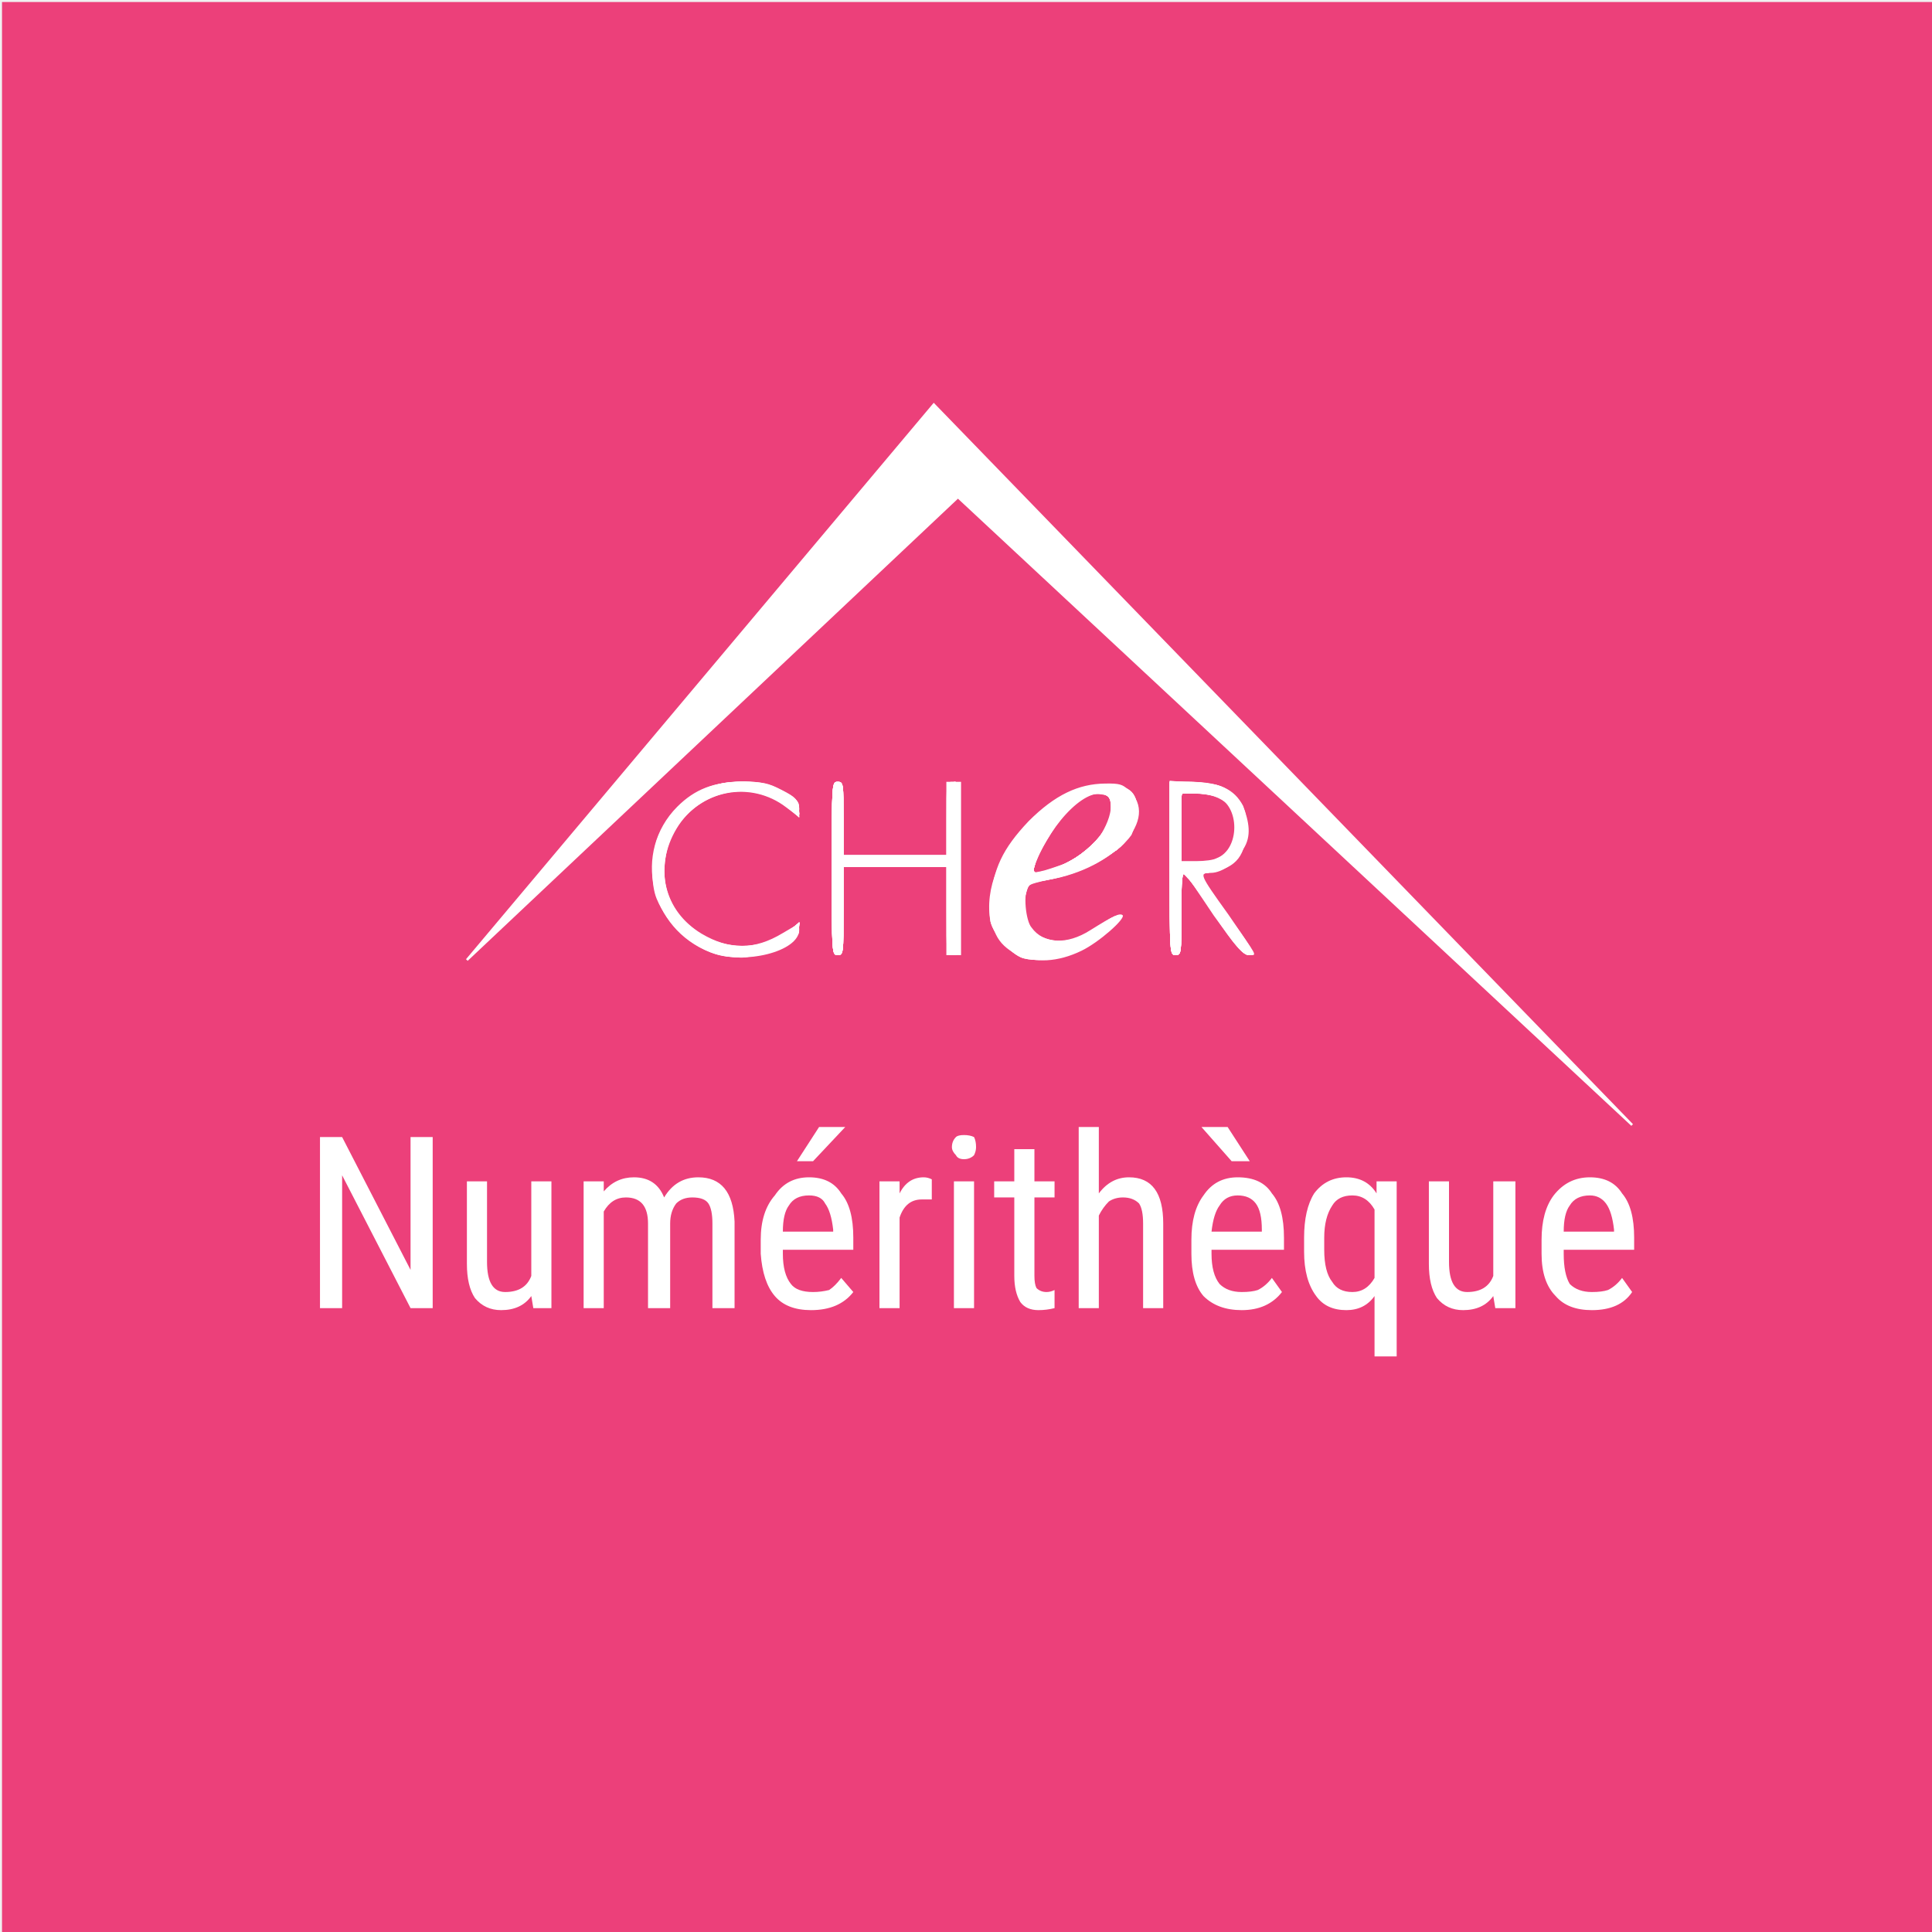
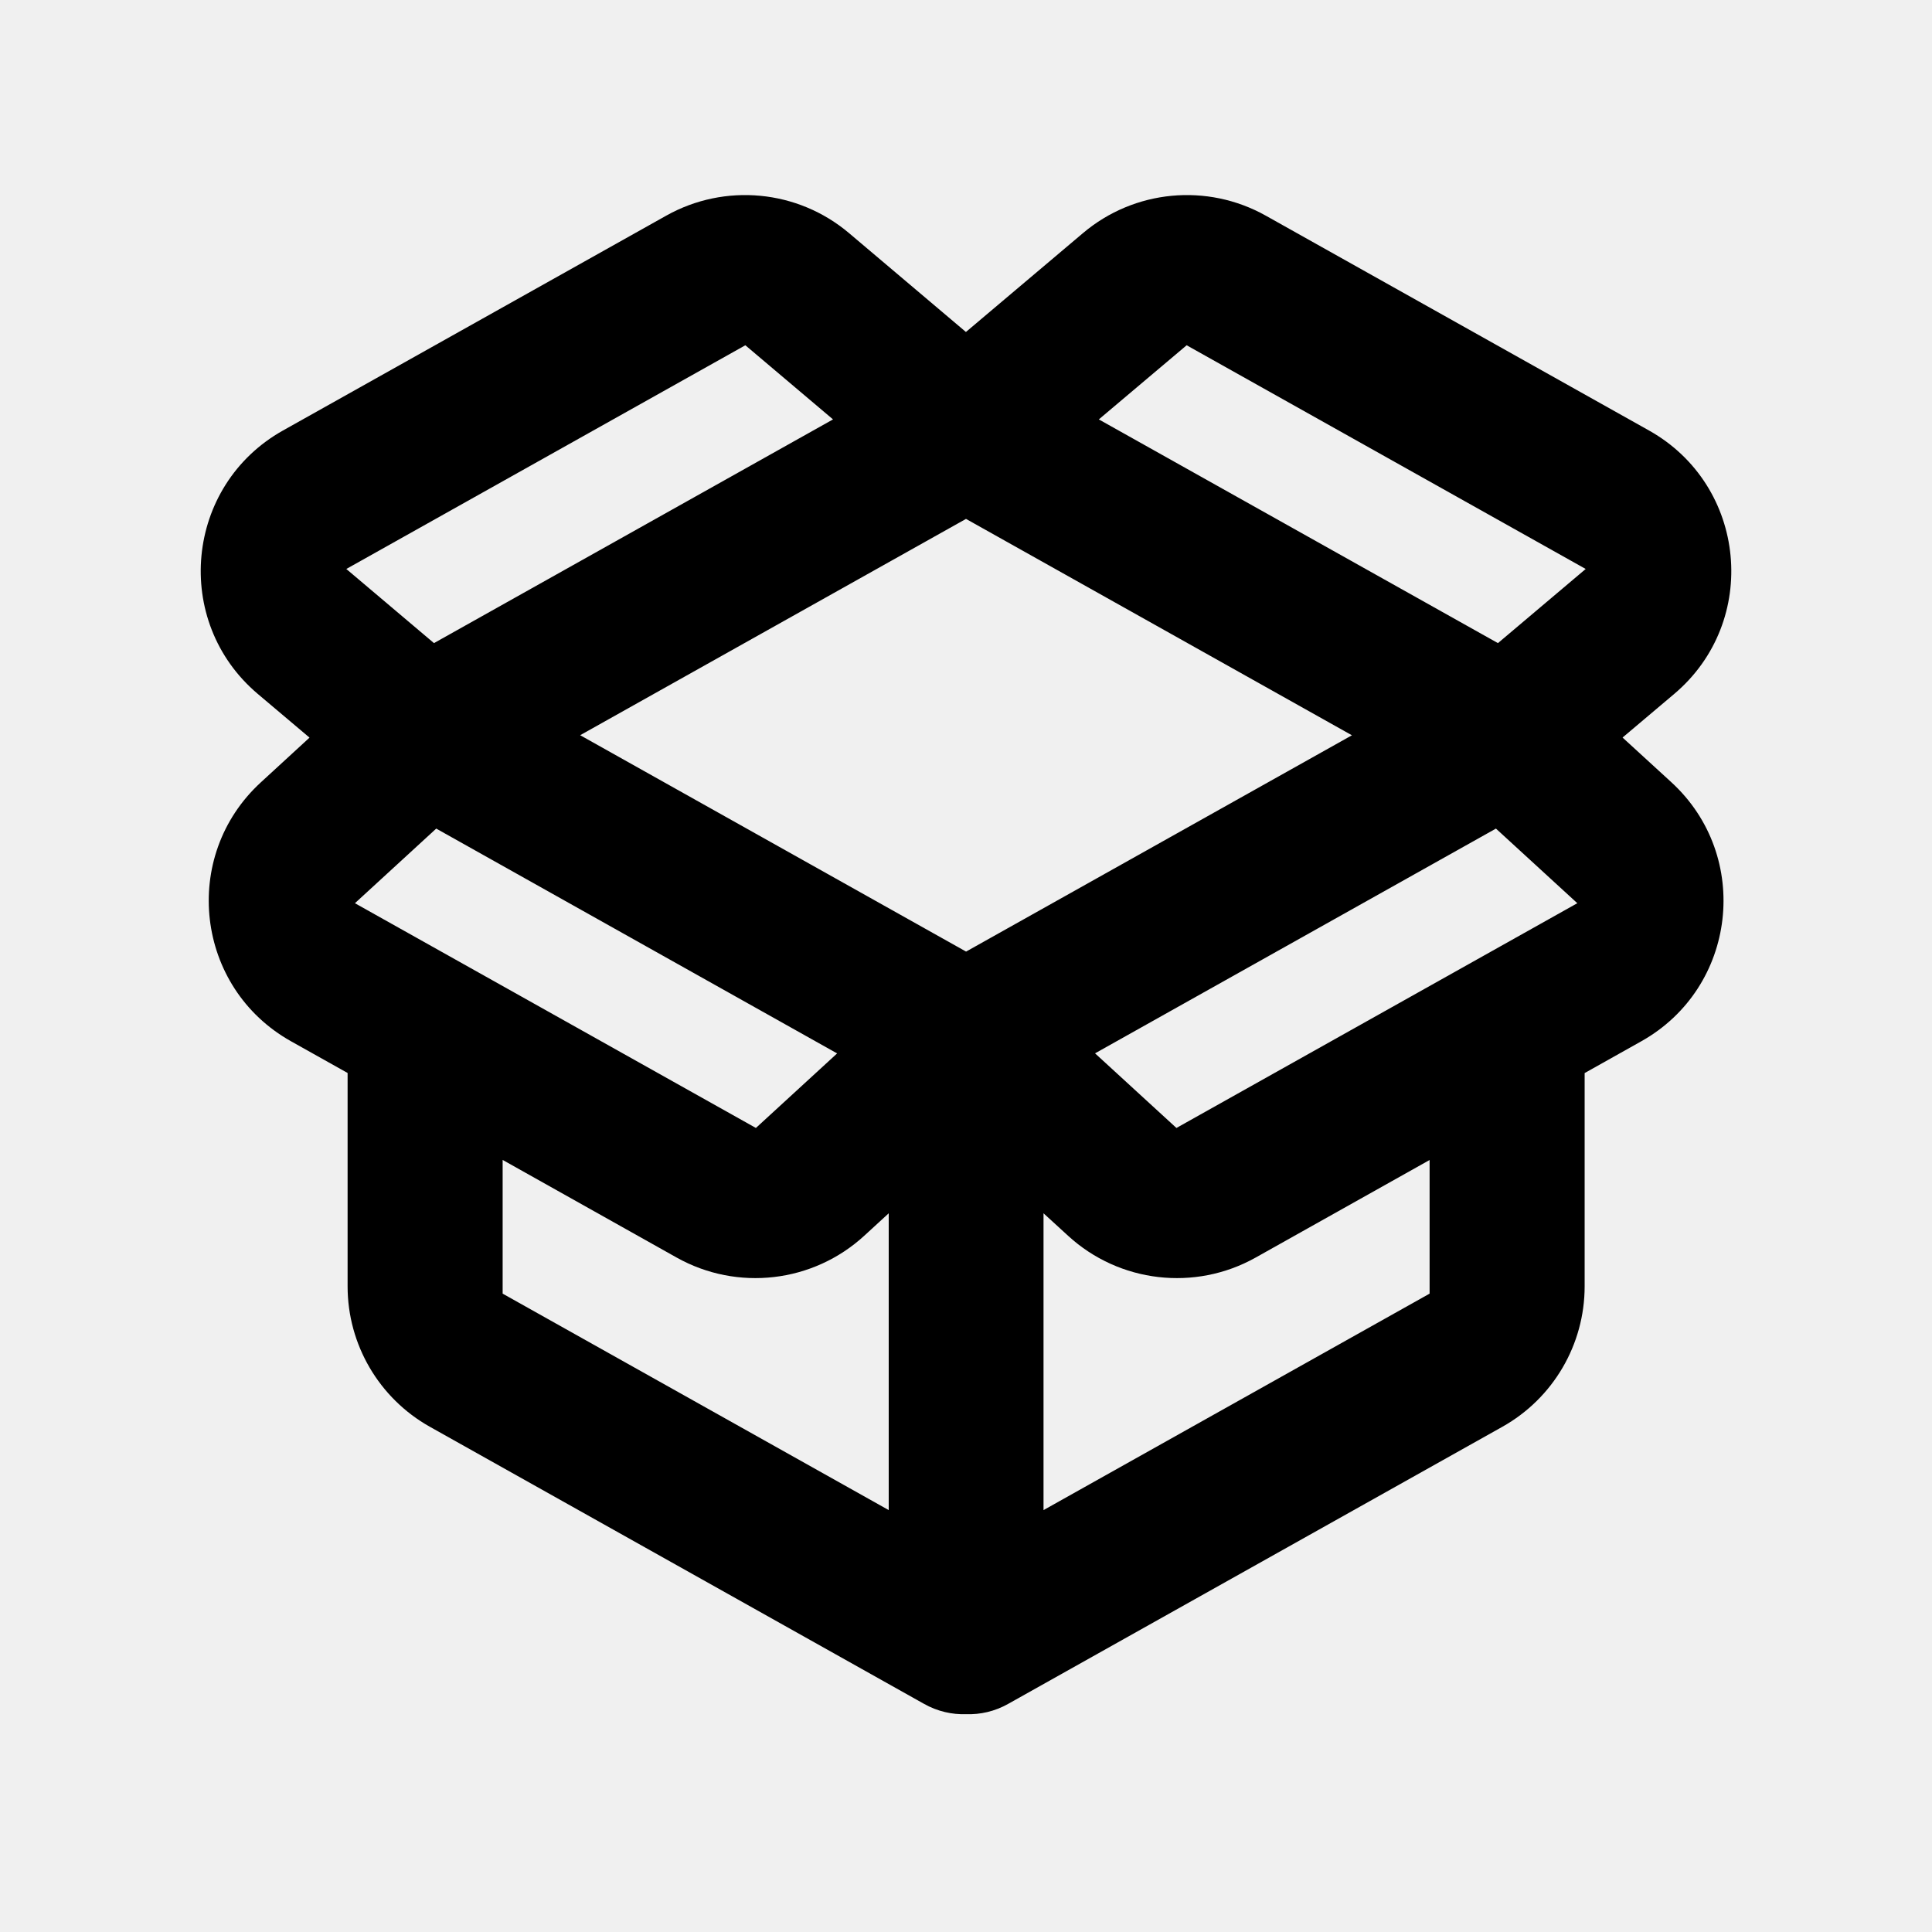
- <svg xmlns="http://www.w3.org/2000/svg" width="100%" version="1.1" height="96" id="actu-tour-3" x="0px" y="0px" viewBox="0 0 96 96" xml:space="preserve">
-   <defs id="defs9" />
-   <style type="text/css" id="style2">
- 	.st0{fill:#EC407A;}
- 	.st1{fill:#FFFFFF;}
- </style>
-   <rect style="fill:#ec407a" id="bg" x="0.1" y="0.1" class="st0" width="95.9" height="95.9" />
-   <path id="path823" d="M 23.2,47.7 47.6,24.7 81.1,55.9 46.4,20.1 Z" style="fill:#ffffff;fill-opacity:1;stroke:#ffffff;stroke-width:0.116px;stroke-linecap:butt;stroke-linejoin:miter;stroke-opacity:1" />
-   <g transform="matrix(0.146,0,0,0.146,26,36)" id="g834">
-     <path id="path848" d="m 168,78.3 c -7,-3.7 -9,-8.4 -9,-18.3 1,-10.8 4,-17.6 13,-27.1 9,-9 17,-12.7 26,-12.8 5,-0.1 6,0.3 8,2.2 11,9.7 -5,26.8 -27,30.5 -3,0.6 -7,1.6 -7,2.2 -2,2.1 -1,11.9 1,14.1 4,5.6 12,6 20,0.9 8,-5 10,-5.9 11,-5.1 1,1.2 -8,9.2 -14,12.1 -8,3.9 -16,4.3 -22,1.3 z m 16,-30.8 c 2,-1 6,-3.1 8,-4.6 6,-5.2 10,-15.3 7,-18.4 -6,-4.6 -19,7.9 -25,23.6 -1,2.5 -1,2.5 2,1.9 2,-0.4 5,-1.5 8,-2.5 z M 63.6,77.5 C 43,69.5 37.1,43.4 52.4,28 c 6,-6 12.5,-8.5 22.1,-8.5 7,0 8.9,0.4 13.5,2.8 4.7,2.4 5.4,3.2 5.7,6 l 0.3,3.3 -4.5,-3.4 c -12.1,-9.3 -29.4,-6 -37.3,7.2 -7.9,13.2 -4.3,28.1 8.5,35.8 9.5,5.6 18,5.6 27.6,-0.2 5.5,-3.3 5.6,-3.3 5.6,-1.1 0,7.4 -18.8,12.1 -30.3,7.6 z M 105,49 c 0,-28.8 0,-29.5 2,-29.5 2,0 2,0.7 2,12.5 v 12.5 h 17 18 V 32 19.5 h 3 2 V 49 78.5 h -2 -3 v -15 -15 h -18 -17 v 15 c 0,14.3 0,15 -2,15 -2,0 -2,-0.7 -2,-29.5 z m 115,0 V 19.5 h 7 c 10,0.1 15,2.5 18,8.2 2,5.4 3,10.3 0,14.8 -2,4.2 -7,8 -11,8 -4,0 -4,0.3 6,14.2 10,14.7 10,13.8 7,13.8 -2,0 -4,-2.4 -12,-13.5 -5,-7.4 -9,-13.7 -10,-14 -1,-0.4 -1,4.6 -1,13.4 0,13.4 0,14.1 -2,14.1 -2,0 -2,-0.7 -2,-29.5 z m 16,-3.5 c 8,-3 8,-18 0,-20.9 -2,-0.6 -5,-1.1 -8,-1.1 h -4 V 35 46.5 h 5 c 3,0 6,-0.4 7,-1 z" style="fill:#ffffff" />
-     <path id="path846" d="m 170,79.5 c -4,-1.3 -10,-8 -11,-12.5 -3,-20.4 18,-46.5 39,-46.5 8,0 11,2.3 11,8.9 0,3.3 -1,5.8 -2,8.2 -5,7 -18,14 -31,15.7 -4,0.7 -4,0.9 -5,4.6 -2,4.9 0,11.1 3,13.1 7,4.3 14,3.3 23,-2.9 4,-2.7 5,-3.5 6,-2.8 2,1.3 -8,8.6 -15,11.9 -6,2.7 -13,3.7 -18,2.3 z M 185,47 c 10,-5.1 15,-11.7 15,-18.7 0,-3.6 -1,-4.3 -3,-4.6 -4,-0.6 -7,0.7 -12,5.8 -4,4.2 -12,17.8 -12,20.5 0,1.3 7,-0.6 12,-3 z M 65.3,78.1 C 56.7,75.3 49.1,68.1 45.4,59.3 43.4,54.5 43.5,45.1 45.5,39.2 47.6,33 54.7,25.3 61.1,22.1 c 6.6,-3.3 18.7,-3.7 24.6,-0.8 7,3.4 8.2,4.6 8.2,7.5 v 2.9 l -3.4,-3 C 80.7,20.1 65.5,20.9 55.9,30.5 51,35.4 48.6,40.9 48.1,48.3 46.6,70 72.9,83.4 90.7,69.9 l 3.4,-2.6 -0.4,2.8 c -0.7,6.6 -18,11.4 -28.4,8 z M 105,49 c 0,-28.8 0,-29.5 2,-29.5 2,0 2,0.7 2,12.5 v 12.5 h 17 18 V 32 c 0,-11.8 0,-12.5 2,-12.5 2,0 2,0.7 2,29.5 0,28.8 0,29.5 -2,29.5 -2,0 -2,-0.7 -2,-15 v -15 h -18 -17 v 15 c 0,14.3 0,15 -2,15 -2,0 -2,-0.7 -2,-29.5 z M 220,48.9 V 19.2 l 9,0.5 c 9,0.5 11,1.7 15,7.2 2,2.1 2,4.2 2,8.5 0,8.8 -3,13.4 -12,14.9 l -4,0.7 2,2.5 c 1,1.4 5,7.6 9,13.7 7,10.3 8,11.3 6,11.3 -2,0 -4,-2.8 -12,-14 -5,-7.6 -10,-13.9 -10,-14 -1,0 -1,6.3 -1,14 0,13.3 0,14 -2,14 -2,0 -2,-0.7 -2,-29.6 z m 18,-4.2 c 4,-2.9 6,-8.4 4,-13.3 -1,-5.3 -6,-7.9 -13,-7.9 h -5 v 12.1 12.2 l 6,-0.6 c 3,-0.3 6,-1.4 8,-2.5 z" style="fill:#ffffff" />
-     <path id="path844" d="m 170,79.5 c -4,-1.3 -10,-8 -11,-12.5 -2,-11.2 3,-23.4 14,-34.2 8,-8.2 16,-12.3 25,-12.3 8,0 11,2.3 11,8.8 0,2.9 -1,5.9 -2,7.9 -4,6.8 -17,13.5 -29,15.8 -6,1.1 -6,1.2 -7,4.9 -2,7.6 2,14.5 9,15.9 5,0.7 11,-1.5 17,-5.8 4,-2.6 5,-3.4 6,-2.7 2,1.3 -8,8.6 -15,11.9 -6,2.7 -13,3.7 -18,2.3 z m 11,-30.6 c 6,-2.2 12,-6.7 16,-11.7 3,-3.4 3,-4.9 3,-8.7 0,-4.3 -1,-4.5 -4,-4.8 -4,-0.4 -9,2.8 -13,8.5 -3,3.5 -10,15.9 -10,17.6 0,1.1 3,0.8 8,-0.9 z M 66.4,78.2 C 59.6,75.9 56.3,73.8 51.6,68.5 40.4,56.1 41.7,37.9 54.4,26.7 c 5.7,-5 11.9,-7.2 20.5,-7.2 5.5,0 7.8,0.6 12.8,3.1 5.2,2.5 6.2,3.5 6.2,5.6 0,2.5 -0.1,2.5 -2.3,0.9 -8.6,-6.2 -17.2,-7.9 -25.4,-5.2 -19.1,6.3 -24.7,31 -10.1,44.2 10.4,9.3 23.8,10 34.6,1.8 l 3.4,-2.6 -0.4,2.8 C 93,76.3 75.9,81.3 66.4,78.2 Z M 105,49 c 0,-28.8 0,-29.5 2,-29.5 2,0 2,0.7 2,12.5 v 12.5 h 18 18 V 32 c 0,-10.4 0,-12.5 2,-12.5 1,0 1,3.9 1,29.5 0,25.6 0,29.5 -1,29.5 -2,0 -2,-2.3 -2,-15 v -15 h -18 -18 v 15 c 0,14.3 0,15 -2,15 -2,0 -2,-0.7 -2,-29.5 z m 115,0 V 19.5 h 6 c 3,0 7,0.5 10,1.1 9,2.7 13,13.1 8,23 -1,3.4 -5,5.9 -10,6.7 l -4,0.7 4,6 c 2,3.3 7,9.5 10,13.7 5,7.2 5,7.8 3,7.8 -2,-0.1 -4,-2.9 -12,-14 -5,-7.7 -10,-14 -10,-14 -1,0 -1,6.3 -1,14 0,13.3 0,14 -2,14 -2,0 -2,-0.7 -2,-29.5 z m 15,-2.9 c 5,-1.9 7,-4.8 8,-9.4 1,-7.9 -5,-13.2 -14,-13.2 h -5 v 12 12 h 4 c 2,0 6,-0.6 7,-1.4 z" style="fill:#ffffff" />
-     <path id="path842" d="M 66.4,78.2 C 59.6,75.9 56.3,73.8 51.6,68.5 40.4,56.1 41.7,37.9 54.4,26.7 c 5.7,-5 11.9,-7.2 20.4,-7.2 9.4,0.1 19.1,4.7 19.1,9.1 0,1.6 -0.6,1.5 -4.7,-1.1 -2.6,-1.7 -6.3,-3.5 -8.3,-4 -16.5,-4.6 -33,8.3 -33,25.9 0,7.9 2.4,13.4 8.2,18.6 10.4,9.4 23.7,10.1 34.6,1.9 l 3.4,-2.6 -0.4,2.8 C 93,76.3 75.9,81.3 66.4,78.2 Z M 167,77.3 c -6,-4.3 -7,-7 -7,-16.1 0,-7.2 0,-9 3,-14.7 4,-7.9 13,-18.3 21,-22.4 4,-2.2 7,-3 13,-3.4 6,-0.4 7,-0.3 9,2.1 5,4.9 3,14.4 -4,19.9 -7,4.6 -16,8.7 -24,10 l -7,1.2 -1,4.2 c 0,6 1,10 4,12.8 6,5.2 14,4.2 23,-3.1 7,-4.7 8,-3.2 2,2.2 -7,6.2 -13,8.9 -21,9.3 -7,0.3 -8,0.1 -11,-2 z m 15,-28.9 c 11,-4.1 21,-16.2 18,-22.4 -2,-4.9 -10,-2.7 -16,4.5 -4,4.1 -9,13.5 -10,17.8 -1,2.9 1,2.9 8,0.1 z M 105,49 c 0,-28.8 0,-29.5 2,-29.5 2,0 2,0.7 2,12.5 v 12.5 h 18 18 V 32 c 0,-10.4 0,-12.5 2,-12.5 1,0 1,3.9 1,29.5 0,25.6 0,29.5 -1,29.5 -2,0 -2,-2.3 -2,-15 v -15 h -18 -18 v 15 c 0,14.3 0,15 -2,15 -2,0 -2,-0.7 -2,-29.5 z m 115,0 V 19.5 h 6 c 12,0 18,3.8 20,11.9 2,9.6 -3,17.3 -12,18.9 l -4,0.7 4,6 c 2,3.3 7,9.5 10,13.7 5,7.2 5,7.8 3,7.8 -2,-0.1 -5,-3.1 -12,-14 -5,-7.7 -10,-14 -10,-14 -1,0 -1,6.3 -1,14 0,13.3 0,14 -2,14 -2,0 -2,-0.7 -2,-29.5 z m 19,-5.3 c 4,-4 5,-10.3 2,-15 -2,-3.9 -5,-5.2 -12,-5.2 h -5 v 12.1 12.2 l 6,-0.6 c 5,-0.4 7,-1.1 9,-3.5 z" style="fill:#ffffff" />
-     <path id="path840" d="M 67,77.9 C 52.9,74.1 44.5,63.3 44.5,49 c 0,-12 5.6,-21 16.6,-26.4 5.1,-2.6 7.3,-3.1 13.2,-3.1 10,0.1 19.6,4.6 19.6,9.2 0,1.7 -0.4,1.6 -4.3,-1 -6,-4.1 -11,-5.5 -17.7,-4.9 -16.5,1.5 -28,17.8 -23.5,33.2 3.1,10.9 14.6,19.8 25.5,19.8 6,0 13.9,-2.9 17.7,-6.5 l 2.3,-2.1 v 2.5 c 0,3.2 -4.7,6.2 -12.9,8.3 -6.6,1.8 -7.1,1.8 -14,-0.1 z m 100,-0.6 c -6,-4.3 -7,-7 -7,-16.1 0,-7.2 0,-9 3,-14.7 4,-7.9 13,-18.3 21,-22.4 4,-2.2 7,-3 13,-3.4 6,-0.4 7,-0.3 9,2.1 5,4.9 3,14.4 -4,19.9 -7,4.6 -16,8.7 -24,10 l -7,1.2 -1,4.2 c 0,6 1,10 4,12.8 6,5.2 14,4.2 23,-3.1 7,-4.7 8,-3.2 2,2.2 -7,6.2 -13,8.9 -21,9.3 -7,0.3 -8,0.1 -11,-2 z m 15,-28.9 c 11,-4.1 21,-16.2 18,-22.4 -2,-4.9 -10,-2.7 -16,4.5 -4,4.1 -9,13.5 -10,17.8 -1,2.9 1,2.9 8,0.1 z M 105,49 c 0,-28.8 0,-29.5 2,-29.5 2,0 2,0.7 2,12.5 v 12.5 h 18 18 V 32 c 0,-10.4 0,-12.5 2,-12.5 1,0 1,3.9 1,29.5 0,25.3 0,29.5 -1,29.5 -2,0 -2,-2.6 -2,-15.3 V 48 L 127,47.7 109,47.5 V 63 c 0,14.8 0,15.5 -2,15.5 -2,0 -2,-0.7 -2,-29.5 z M 220,48.9 V 19.2 l 8,0.6 c 9,0.7 13,2.5 16,7 3,4.1 3,12.7 0,16.8 -2,3.1 -8,6.9 -12,6.9 -1,0 -2,0.2 -2,0.4 0,0.3 4,6.4 9,13.6 5,7.2 9,13.4 9,13.7 -2,1.4 -4,-1.4 -13,-14.1 -5,-7.5 -10,-13.6 -10,-13.6 -1,0 -1,6.3 -1,14 0,13.3 0,14 -2,14 -2,0 -2,-0.7 -2,-29.6 z m 16,-3 c 8,-3.4 9,-14.2 3,-19.6 -3,-2.4 -4,-2.8 -9,-2.8 h -6 v 12 12 h 5 c 2,0 6,-0.7 7,-1.6 z" style="fill:#ffffff" />
-     <path id="path838" d="m 167,77.3 c -6,-4.3 -7,-7 -7,-16.1 0,-7.2 0,-9 3,-14.7 4,-7.9 13,-18.3 21,-22.4 4,-2.2 7,-3 13,-3.4 6,-0.4 7,-0.3 9,2.1 5,4.9 3,14.4 -4,19.9 -7,4.6 -16,8.7 -24,10 l -7,1.2 -1,4.2 c 0,6 1,10 4,12.8 6,5.2 14,4.2 23,-3.1 7,-4.7 8,-3.2 2,2.2 -7,6.2 -13,8.9 -21,9.3 -7,0.3 -8,0.1 -11,-2 z m 15,-28.9 c 11,-4.1 21,-16.2 18,-22.4 -2,-4.9 -10,-2.7 -16,4.5 -4,4.1 -9,13.5 -10,17.8 -1,2.9 1,2.9 8,0.1 z M 61.1,75.5 C 50.1,70 44.5,61 44.5,49 44.4,37.3 50.1,28.1 61.2,22.3 64.7,20.4 67,20 74.5,20 c 8.3,0 9.4,0.2 14,3 3.2,2 5,3.9 5.2,5.4 l 0.4,2.3 -3.4,-2.6 C 78.9,19.2 64.5,20.6 54.2,31.8 40.7,46.4 47.8,69.1 67.7,75.1 c 7.6,2.3 16.4,0.3 23.9,-5.2 2.2,-1.6 2.3,-1.5 2.3,0.4 0,1.5 -1.6,2.9 -6.2,5.1 -5.1,2.6 -7.3,3.1 -13.3,3.1 -6,0 -8.2,-0.5 -13.3,-3 z m 44.9,-26 c 0,-17.2 0,-29 1,-29 0,0 1,5.5 1,12.3 V 45 l 19,0.3 18,0.2 V 33.1 c 0,-10.1 0,-12.5 2,-13 1,-0.5 1,3.2 1,28.9 0,25.6 0,29.5 -1,29.5 -2,0 -2,-2.4 -2,-15.5 V 47.5 l -18,0.2 -19,0.3 v 15.2 c 0,11.3 0,15.3 -1,15.3 -1,0 -1,-6.6 -1,-29 z M 220,49.3 V 20 l 9,0.5 c 10,0.6 13,2.2 16,7.6 4,10 -1,20.2 -11,21.9 -2,0.4 -4,0.9 -4,1.1 0,0.3 4,6.4 9,13.5 5,7.2 9,13.2 9,13.5 0,0.2 -1,0.4 -1,0.4 -1,0 -6,-6.3 -11,-14 -6,-7.7 -11,-14 -12,-14 -1,0 -1,2.5 -1,14 0,11.8 0,14 -1,14 -2,0 -2,-3.9 -2,-29.2 z m 16,-3.2 c 5,-1.7 7,-6 7,-11.7 0,-5.6 -5,-10.4 -11,-11.4 -9,-1.3 -8,-1.6 -9,12.3 v 12.2 h 5 c 3,0 7,-0.6 8,-1.4 z" style="fill:#ffffff" />
-     <path id="path836" d="m 167,77.3 c -6,-4.3 -7,-7 -7,-16.1 0,-7.2 0,-9 3,-14.7 4,-7.9 13,-18.3 21,-22.4 4,-2.2 7,-3 13,-3.4 6,-0.4 7,-0.3 9,2.1 5,4.9 3,14.4 -4,19.9 -7,4.6 -16,8.7 -24,10 l -7,1.2 -1,4.2 c 0,6 1,10 4,12.8 6,5.2 14,4.2 23,-3.1 7,-4.7 8,-3.2 2,2.2 -7,6.2 -13,8.9 -21,9.3 -7,0.3 -8,0.1 -11,-2 z m 15,-28.9 c 11,-4.1 21,-16.2 18,-22.4 -2,-4.9 -10,-2.7 -16,4.5 -4,4.1 -9,13.5 -10,17.8 -1,2.9 1,2.9 8,0.1 z" style="fill:#ffffff" />
-   </g>
-   <g id="text837" aria-label="Numérithèque">
-     <path id="path828" style="font-style:normal;font-variant:normal;font-weight:normal;font-stretch:normal;font-size:12px;font-family:'Roboto Condensed';-inkscape-font-specification:'Roboto Condensed, Normal';font-variant-ligatures:normal;font-variant-caps:normal;font-variant-numeric:normal;font-feature-settings:normal;text-align:start;writing-mode:lr-tb;text-anchor:start;fill:#ffffff" d="M 21.5,65 H 20.4 L 17,58.4 V 65 H 15.9 V 56.5 H 17 l 3.4,6.6 v -6.6 h 1.1 z" />
-     <path id="path830" style="font-style:normal;font-variant:normal;font-weight:normal;font-stretch:normal;font-size:12px;font-family:'Roboto Condensed';-inkscape-font-specification:'Roboto Condensed, Normal';font-variant-ligatures:normal;font-variant-caps:normal;font-variant-numeric:normal;font-feature-settings:normal;text-align:start;writing-mode:lr-tb;text-anchor:start;fill:#ffffff" d="m 26.4,64.4 q -0.5,0.7 -1.5,0.7 -0.8,0 -1.3,-0.6 -0.4,-0.6 -0.4,-1.7 v -4.1 h 1 v 4 q 0,1.5 0.9,1.5 1,0 1.3,-0.8 v -4.7 h 1 V 65 h -0.9 z" />
-     <path id="path832" style="font-style:normal;font-variant:normal;font-weight:normal;font-stretch:normal;font-size:12px;font-family:'Roboto Condensed';-inkscape-font-specification:'Roboto Condensed, Normal';font-variant-ligatures:normal;font-variant-caps:normal;font-variant-numeric:normal;font-feature-settings:normal;text-align:start;writing-mode:lr-tb;text-anchor:start;fill:#ffffff" d="m 30,58.7 v 0.5 q 0.6,-0.7 1.5,-0.7 1.1,0 1.5,1 0.6,-1 1.7,-1 1.7,0 1.8,2.2 V 65 h -1.1 v -4.2 q 0,-0.7 -0.2,-1 -0.2,-0.3 -0.8,-0.3 -0.5,0 -0.8,0.3 -0.3,0.4 -0.3,1 V 65 h -1.1 v -4.2 q 0,-1.3 -1.1,-1.3 -0.7,0 -1.1,0.7 V 65 h -1 v -6.3 z" />
-     <path id="path834" style="font-style:normal;font-variant:normal;font-weight:normal;font-stretch:normal;font-size:12px;font-family:'Roboto Condensed';-inkscape-font-specification:'Roboto Condensed, Normal';font-variant-ligatures:normal;font-variant-caps:normal;font-variant-numeric:normal;font-feature-settings:normal;text-align:start;writing-mode:lr-tb;text-anchor:start;fill:#ffffff" d="m 40.3,65.1 q -1.2,0 -1.8,-0.7 -0.6,-0.7 -0.7,-2.1 v -0.7 q 0,-1.4 0.7,-2.2 0.6,-0.9 1.7,-0.9 1.1,0 1.6,0.8 0.6,0.7 0.6,2.2 v 0.6 h -3.5 v 0.2 q 0,1 0.4,1.5 0.3,0.4 1.1,0.4 0.4,0 0.8,-0.1 0.3,-0.2 0.6,-0.6 l 0.6,0.7 q -0.7,0.9 -2.1,0.9 z m -0.1,-5.7 q -0.7,0 -1,0.5 -0.3,0.4 -0.3,1.3 h 2.5 V 61.1 Q 41.3,60.2 41,59.8 40.8,59.4 40.2,59.4 Z M 40.7,56 H 42 l -1.6,1.7 h -0.8 z" />
-     <path id="path837" style="font-style:normal;font-variant:normal;font-weight:normal;font-stretch:normal;font-size:12px;font-family:'Roboto Condensed';-inkscape-font-specification:'Roboto Condensed, Normal';font-variant-ligatures:normal;font-variant-caps:normal;font-variant-numeric:normal;font-feature-settings:normal;text-align:start;writing-mode:lr-tb;text-anchor:start;fill:#ffffff" d="m 46.3,59.6 q -0.2,0 -0.5,0 -0.8,0 -1.1,0.9 V 65 h -1 v -6.3 h 1 v 0.6 q 0.4,-0.8 1.2,-0.8 0.2,0 0.4,0.1 z" />
-     <path id="path839" style="font-style:normal;font-variant:normal;font-weight:normal;font-stretch:normal;font-size:12px;font-family:'Roboto Condensed';-inkscape-font-specification:'Roboto Condensed, Normal';font-variant-ligatures:normal;font-variant-caps:normal;font-variant-numeric:normal;font-feature-settings:normal;text-align:start;writing-mode:lr-tb;text-anchor:start;fill:#ffffff" d="m 48.4,65 h -1 v -6.3 h 1 z m 0.1,-8 q 0,0.2 -0.1,0.4 -0.2,0.2 -0.5,0.2 -0.3,0 -0.4,-0.2 -0.2,-0.2 -0.2,-0.4 0,-0.3 0.2,-0.5 0.1,-0.1 0.4,-0.1 0.3,0 0.5,0.1 0.1,0.2 0.1,0.5 z" />
-     <path id="path841" style="font-style:normal;font-variant:normal;font-weight:normal;font-stretch:normal;font-size:12px;font-family:'Roboto Condensed';-inkscape-font-specification:'Roboto Condensed, Normal';font-variant-ligatures:normal;font-variant-caps:normal;font-variant-numeric:normal;font-feature-settings:normal;text-align:start;writing-mode:lr-tb;text-anchor:start;fill:#ffffff" d="m 51.4,57.1 v 1.6 h 1 v 0.8 h -1 v 3.9 q 0,0.4 0.1,0.6 0.2,0.2 0.5,0.2 0.2,0 0.4,-0.1 V 65 q -0.4,0.1 -0.8,0.1 -0.6,0 -0.9,-0.4 -0.3,-0.5 -0.3,-1.3 v -3.9 h -1 v -0.8 h 1 v -1.6 z" />
-     <path id="path843" style="font-style:normal;font-variant:normal;font-weight:normal;font-stretch:normal;font-size:12px;font-family:'Roboto Condensed';-inkscape-font-specification:'Roboto Condensed, Normal';font-variant-ligatures:normal;font-variant-caps:normal;font-variant-numeric:normal;font-feature-settings:normal;text-align:start;writing-mode:lr-tb;text-anchor:start;fill:#ffffff" d="m 54.6,59.3 q 0.6,-0.8 1.5,-0.8 1.7,0 1.7,2.3 V 65 h -1 v -4.2 q 0,-0.7 -0.2,-1 -0.3,-0.3 -0.8,-0.3 -0.4,0 -0.7,0.2 -0.3,0.3 -0.5,0.7 V 65 h -1 v -9 h 1 z" />
-     <path id="path845" style="font-style:normal;font-variant:normal;font-weight:normal;font-stretch:normal;font-size:12px;font-family:'Roboto Condensed';-inkscape-font-specification:'Roboto Condensed, Normal';font-variant-ligatures:normal;font-variant-caps:normal;font-variant-numeric:normal;font-feature-settings:normal;text-align:start;writing-mode:lr-tb;text-anchor:start;fill:#ffffff" d="m 61.7,65.1 q -1.2,0 -1.9,-0.7 -0.6,-0.7 -0.6,-2.1 v -0.7 q 0,-1.4 0.6,-2.2 0.6,-0.9 1.7,-0.9 1.2,0 1.7,0.8 0.6,0.7 0.6,2.2 v 0.6 h -3.6 v 0.2 q 0,1 0.4,1.5 0.4,0.4 1.1,0.4 0.5,0 0.8,-0.1 0.4,-0.2 0.7,-0.6 l 0.5,0.7 q -0.7,0.9 -2,0.9 z m -0.2,-5.7 q -0.6,0 -0.9,0.5 -0.3,0.4 -0.4,1.3 h 2.5 v -0.1 q 0,-0.9 -0.3,-1.3 -0.3,-0.4 -0.9,-0.4 z m 0.6,-1.7 H 61.2 L 59.7,56 H 61 Z" />
-     <path id="path847" style="font-style:normal;font-variant:normal;font-weight:normal;font-stretch:normal;font-size:12px;font-family:'Roboto Condensed';-inkscape-font-specification:'Roboto Condensed, Normal';font-variant-ligatures:normal;font-variant-caps:normal;font-variant-numeric:normal;font-feature-settings:normal;text-align:start;writing-mode:lr-tb;text-anchor:start;fill:#ffffff" d="m 64.8,61.5 q 0,-1.4 0.5,-2.2 0.6,-0.8 1.6,-0.8 1,0 1.5,0.8 v -0.6 h 1 v 8.7 h -1.1 v -3 q -0.5,0.7 -1.4,0.7 -1,0 -1.5,-0.7 -0.6,-0.8 -0.6,-2.2 z m 1,0.6 q 0,1.1 0.4,1.6 0.3,0.5 1,0.5 0.7,0 1.1,-0.7 v -3.4 q -0.4,-0.7 -1.1,-0.7 -0.7,0 -1,0.5 -0.4,0.6 -0.4,1.6 z" />
-     <path id="path849" style="font-style:normal;font-variant:normal;font-weight:normal;font-stretch:normal;font-size:12px;font-family:'Roboto Condensed';-inkscape-font-specification:'Roboto Condensed, Normal';font-variant-ligatures:normal;font-variant-caps:normal;font-variant-numeric:normal;font-feature-settings:normal;text-align:start;writing-mode:lr-tb;text-anchor:start;fill:#ffffff" d="m 74.2,64.4 q -0.5,0.7 -1.5,0.7 -0.8,0 -1.3,-0.6 Q 71,63.9 71,62.8 v -4.1 h 1 v 4 q 0,1.5 0.9,1.5 1,0 1.3,-0.8 v -4.7 h 1.1 V 65 h -1 z" />
-     <path id="path851" style="font-style:normal;font-variant:normal;font-weight:normal;font-stretch:normal;font-size:12px;font-family:'Roboto Condensed';-inkscape-font-specification:'Roboto Condensed, Normal';font-variant-ligatures:normal;font-variant-caps:normal;font-variant-numeric:normal;font-feature-settings:normal;text-align:start;writing-mode:lr-tb;text-anchor:start;fill:#ffffff" d="m 79.1,65.1 q -1.2,0 -1.8,-0.7 -0.7,-0.7 -0.7,-2.1 v -0.7 q 0,-1.4 0.6,-2.2 0.7,-0.9 1.8,-0.9 1.1,0 1.6,0.8 0.6,0.7 0.6,2.2 v 0.6 h -3.5 v 0.2 q 0,1 0.3,1.5 0.4,0.4 1.1,0.4 0.5,0 0.8,-0.1 0.4,-0.2 0.7,-0.6 l 0.5,0.7 q -0.6,0.9 -2,0.9 z M 79,59.4 q -0.7,0 -1,0.5 -0.3,0.4 -0.3,1.3 h 2.5 V 61.1 Q 80.1,60.2 79.8,59.8 79.5,59.4 79,59.4 Z" />
-   </g>
+ <svg xmlns="http://www.w3.org/2000/svg" id="icone" viewBox="0 0 24 24" fill="none">
+   <path fill-rule="evenodd" clip-rule="evenodd" d="M12.526 21.165L18.663 17.724C19.294 17.37 19.685 16.703 19.685 15.98L19.685 13.33L20.389 12.935C21.576 12.269 21.765 10.637 20.762 9.717L20.156 9.162L20.798 8.62C21.864 7.719 21.702 6.031 20.485 5.348L15.724 2.679C14.996 2.271 14.091 2.357 13.454 2.895L11.999 4.124L10.546 2.895C9.909 2.357 9.004 2.271 8.276 2.679L3.515 5.348C2.298 6.031 2.137 7.719 3.202 8.62L3.845 9.163L3.242 9.717C2.238 10.637 2.427 12.269 3.615 12.935L4.318 13.329L4.318 15.98C4.318 16.703 4.709 17.37 5.34 17.724L11.477 21.165C11.647 21.261 11.828 21.3 12.002 21.294C12.176 21.3 12.356 21.261 12.526 21.165ZM12.963 18.759L17.759 16.07L17.759 14.41L15.598 15.622C14.845 16.044 13.904 15.935 13.268 15.351L12.963 15.072L12.963 18.759ZM11.04 18.759L6.244 16.07L6.244 14.409L8.406 15.622C9.16 16.044 10.099 15.935 10.736 15.351L11.04 15.072L11.04 18.759ZM4.409 11.22L9.39 14.012L10.399 13.086L5.419 10.293L4.409 11.22ZM13.603 13.085L14.614 14.012L19.594 11.22L18.583 10.293L13.603 13.085ZM7.207 9.133L12.001 11.821L16.794 9.134L12 6.446L7.207 9.133ZM4.302 7.068L5.391 7.989L10.348 5.21L9.259 4.289L4.302 7.068ZM13.65 5.21L18.608 7.989L19.698 7.068L14.741 4.289L13.65 5.21Z" fill="currentColor" />
</svg>
